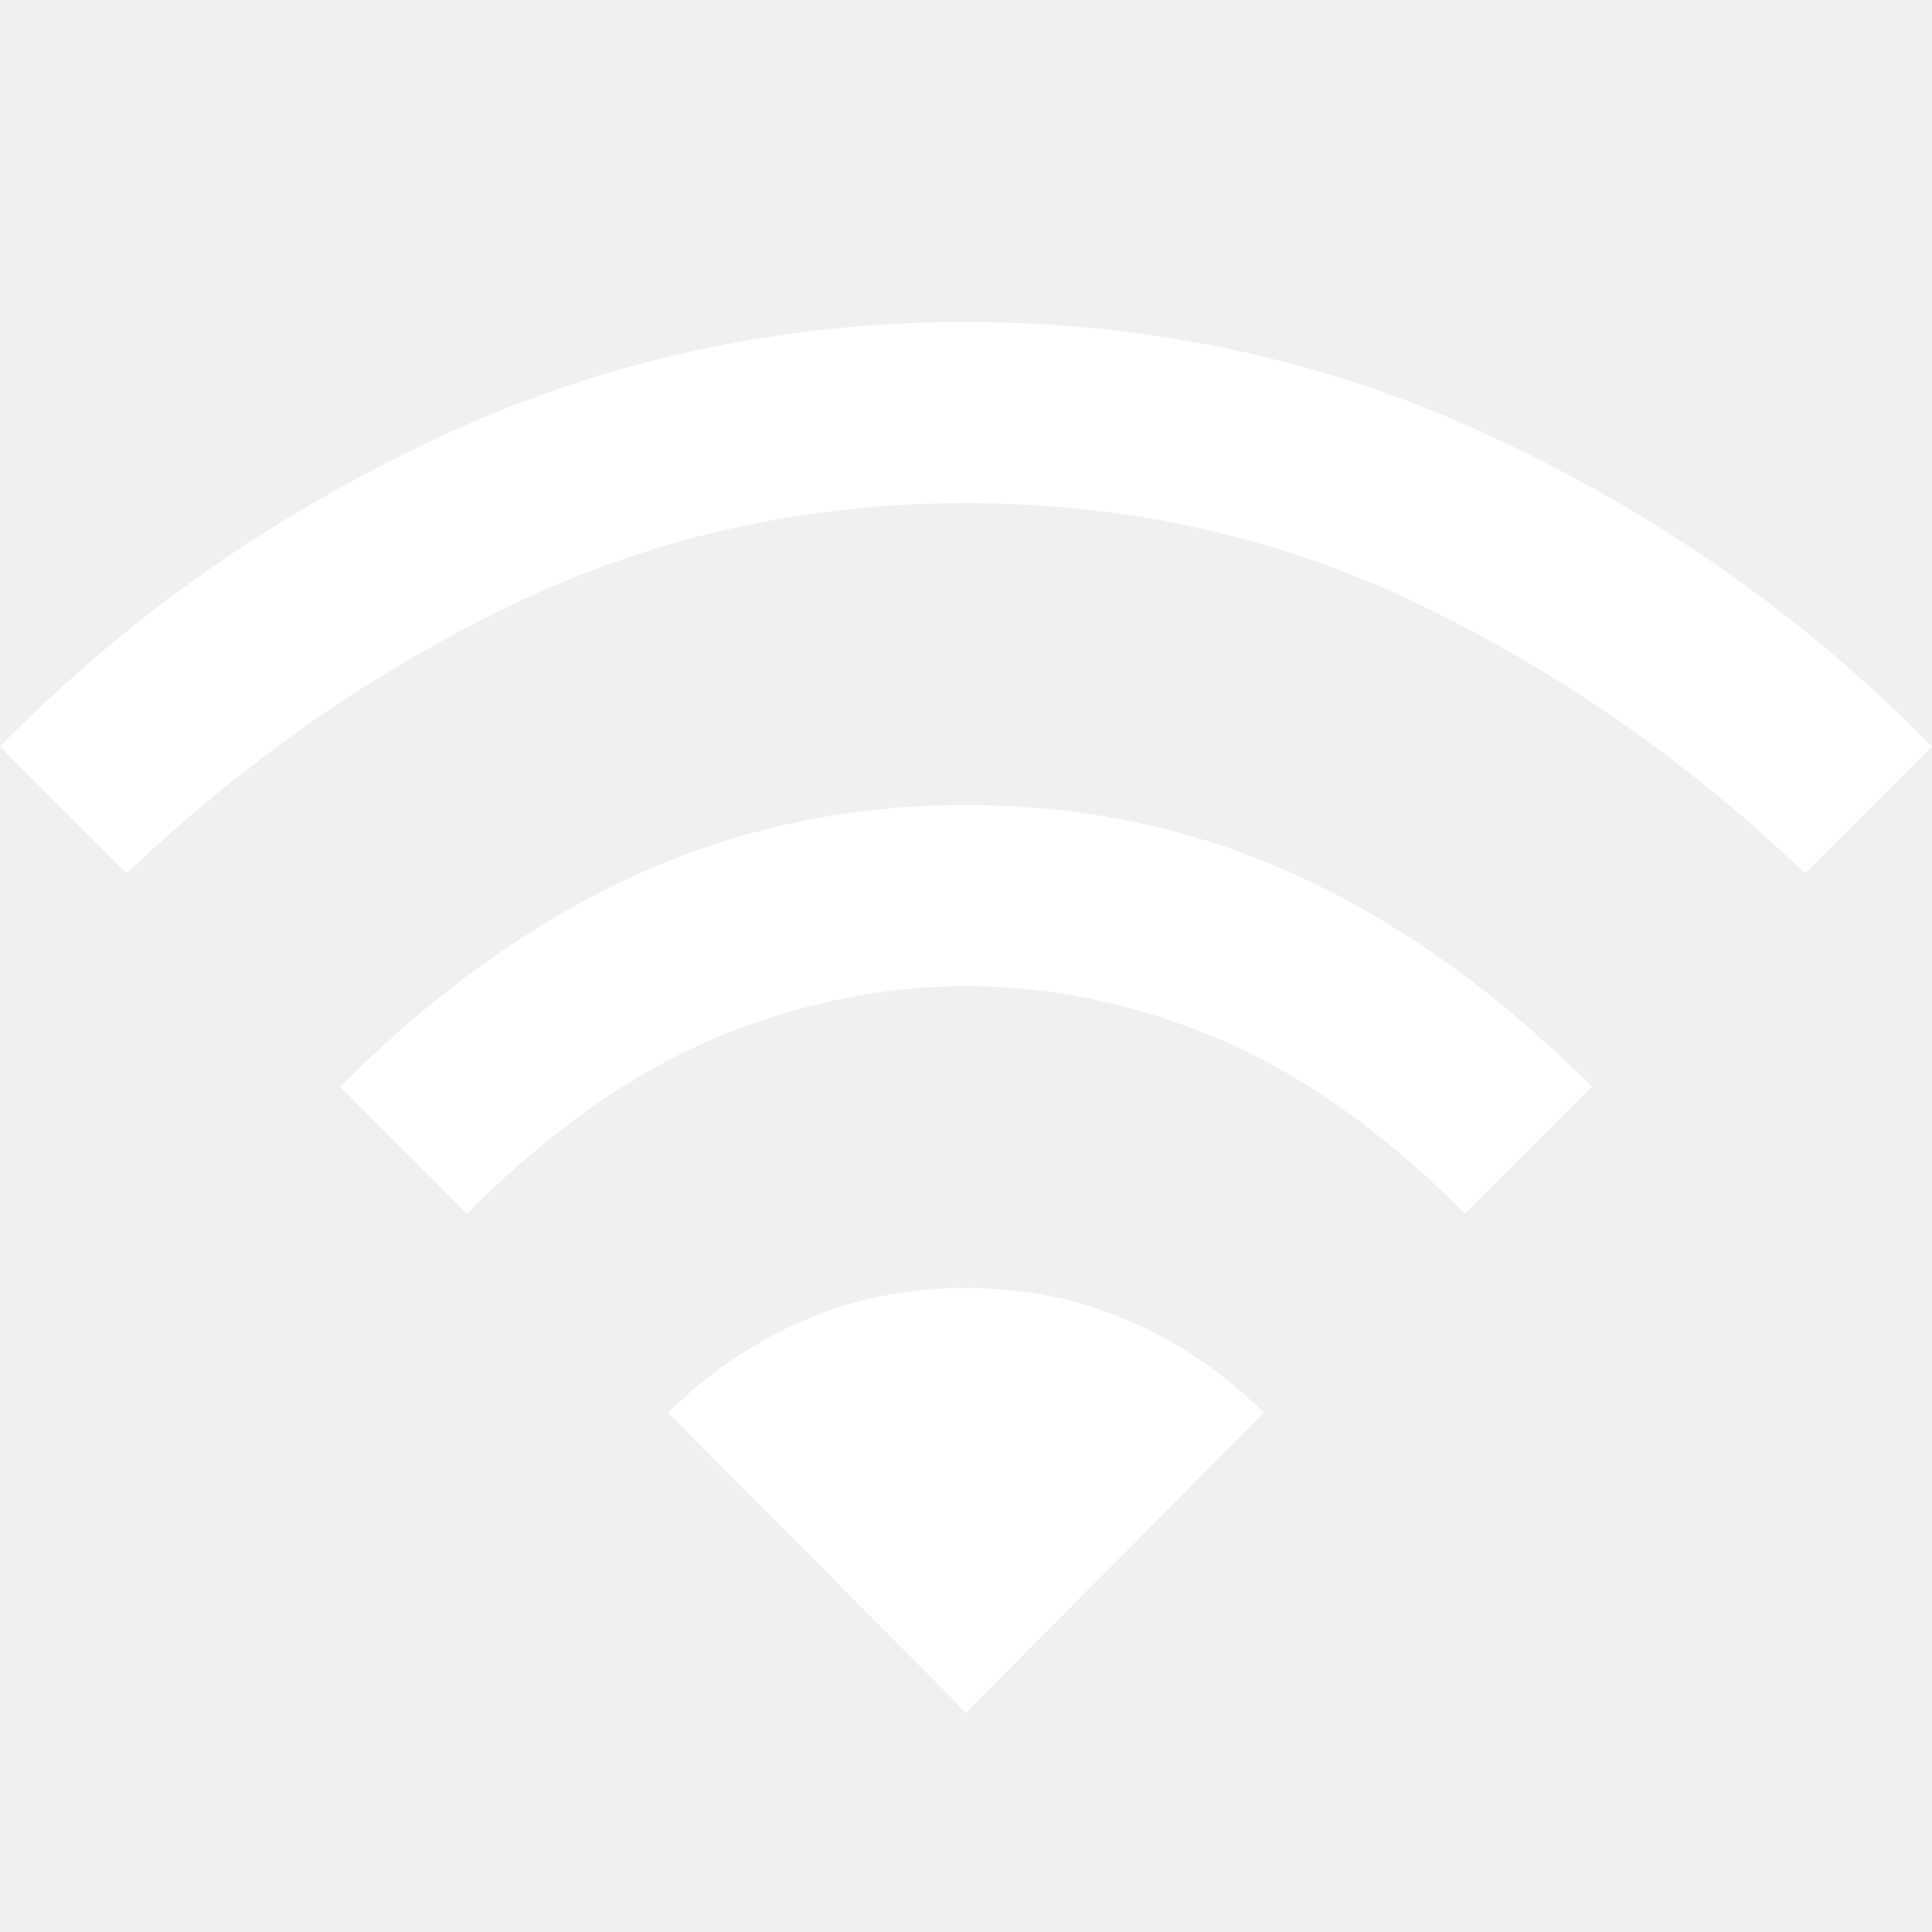
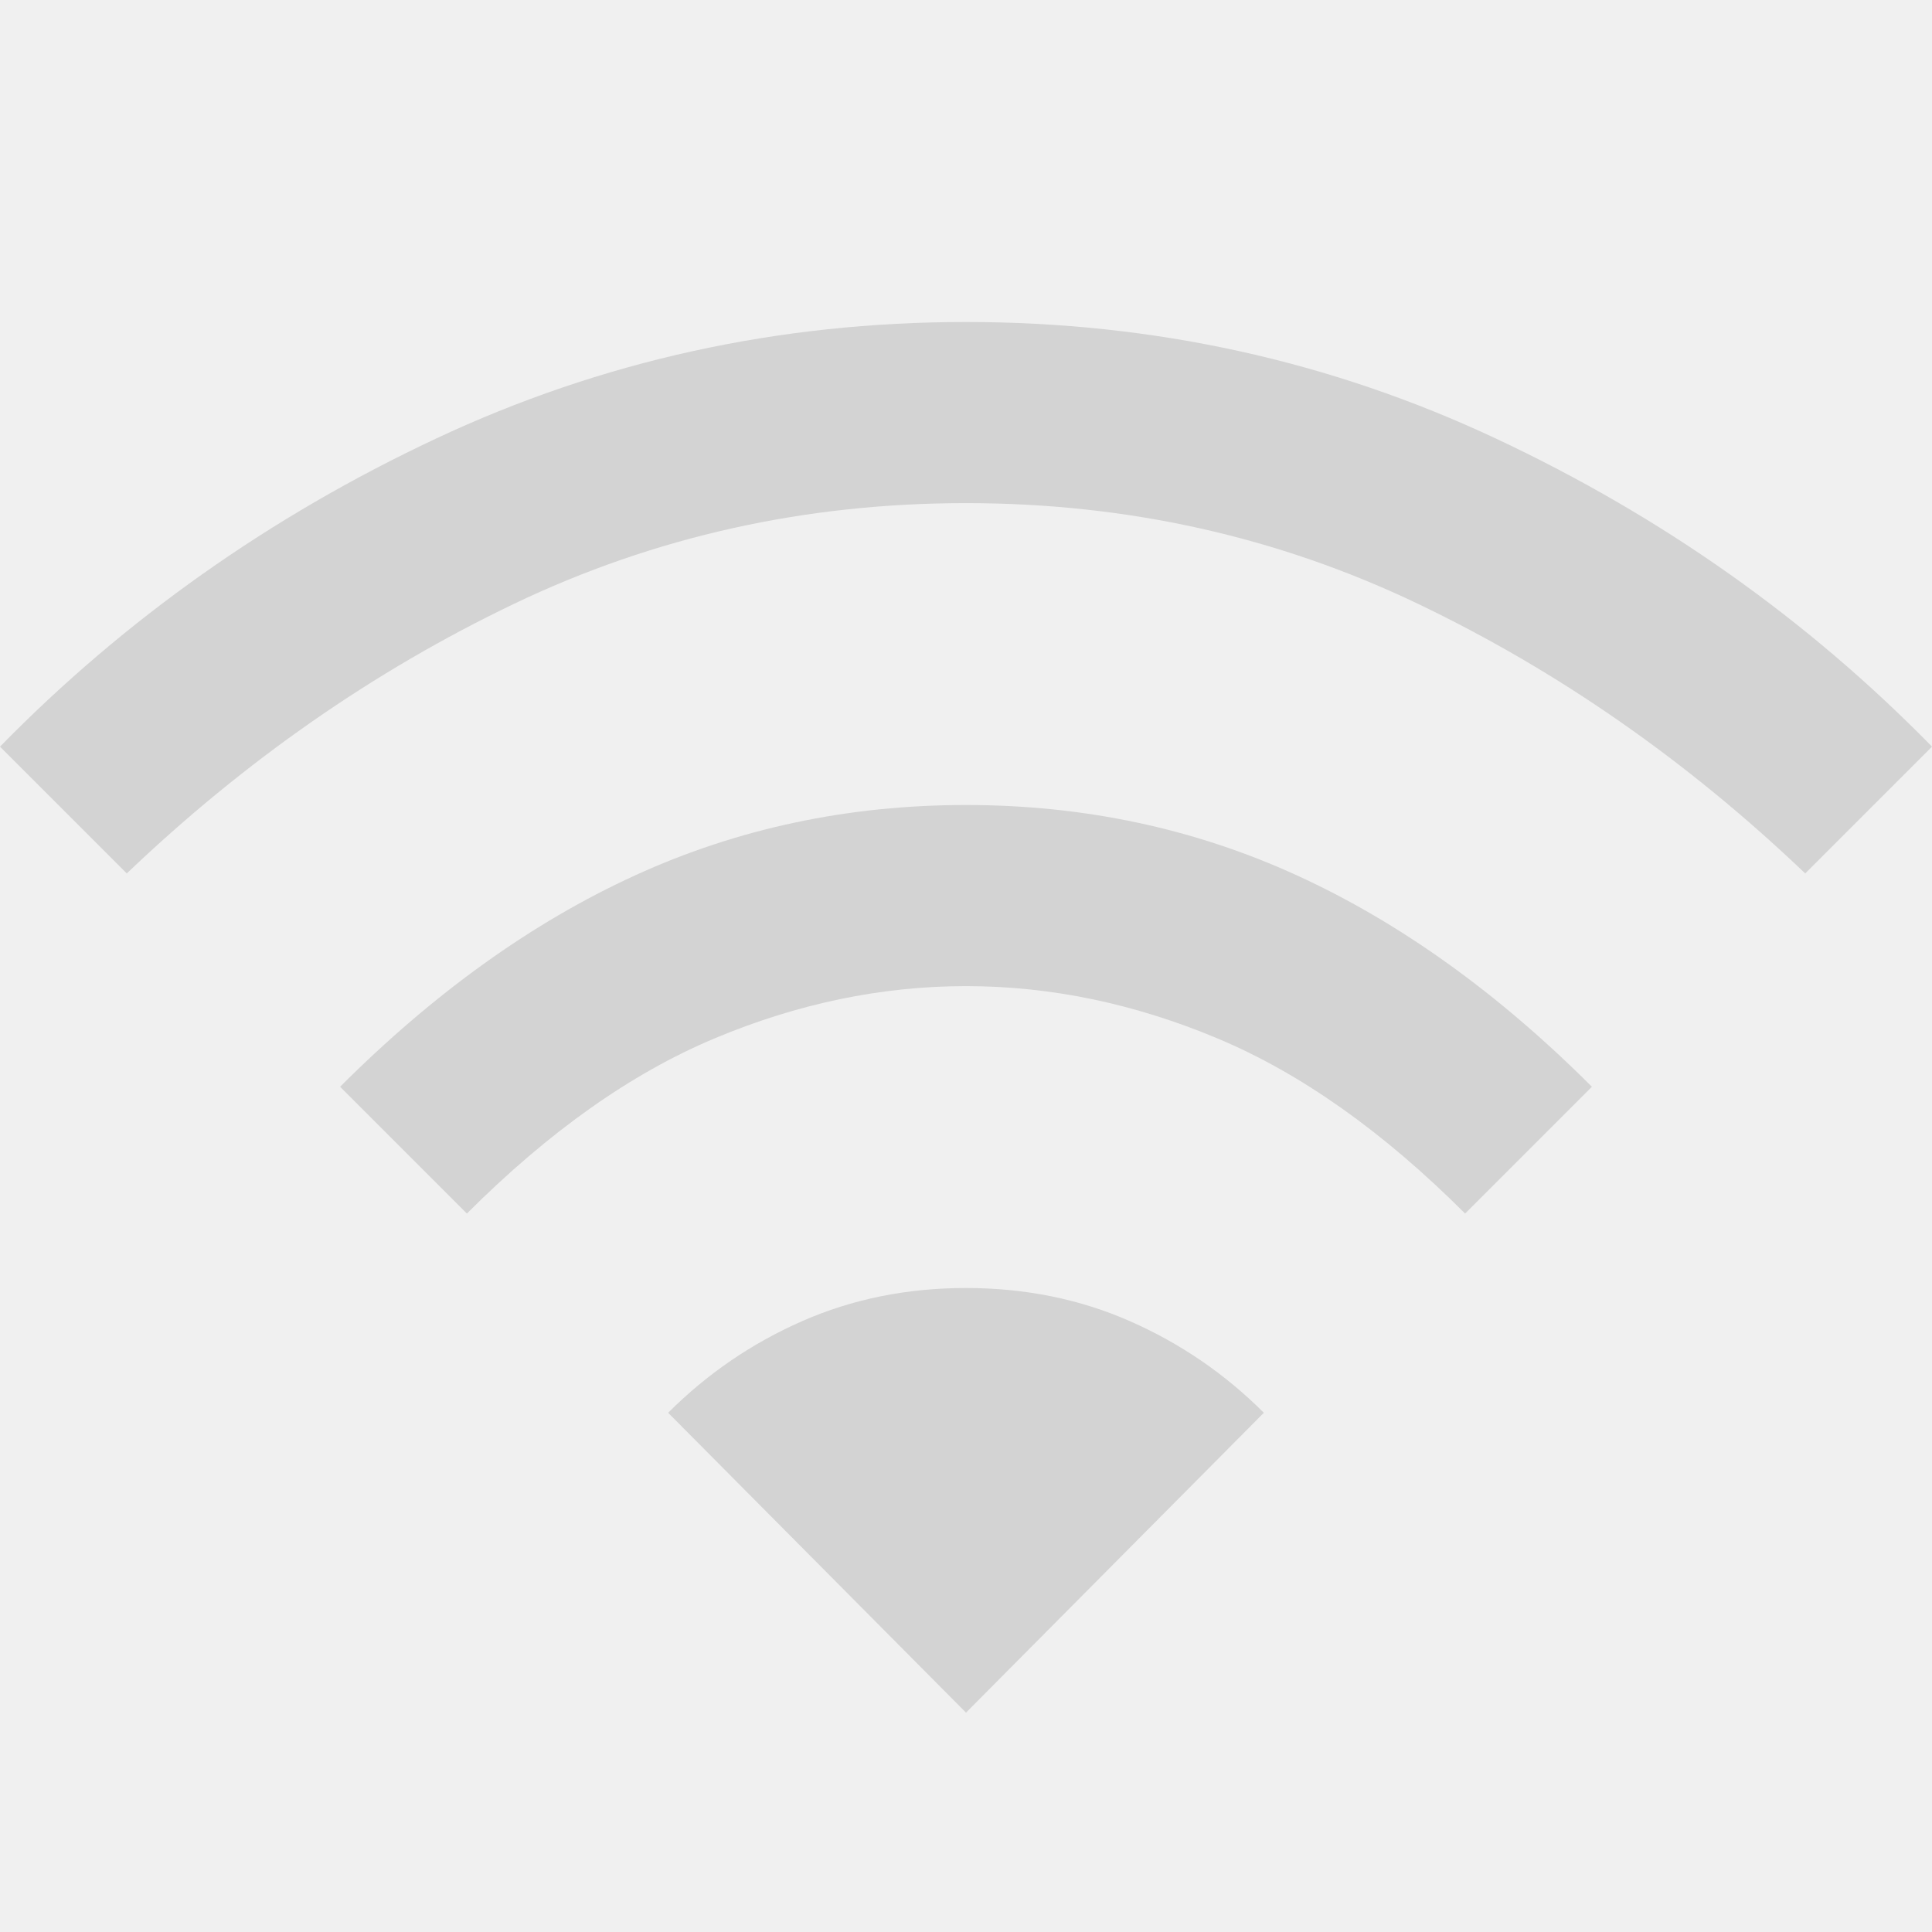
<svg xmlns="http://www.w3.org/2000/svg" height="48" viewBox="0 96 960 960" width="48">
-   <path d="m232 699-63-63q70-70 146.5-105T480 496q88 0 164.5 35T791 636l-63 63q-61-61-123-87t-125-26q-63 0-125 26t-123 87ZM63 530 0 467q93-95 216.5-153T480 256q140 0 263.5 58T960 467l-63 63q-88-84-192.5-134T480 346q-120 0-224.5 50T63 530Zm417 417 148-149q-29-29-66.5-45.5T480 736q-44 0-81.5 16.5T332 798l148 149Z" fill="white" />
+   <path d="m232 699-63-63q70-70 146.5-105T480 496q88 0 164.5 35T791 636l-63 63q-61-61-123-87t-125-26q-63 0-125 26t-123 87ZM63 530 0 467q93-95 216.5-153T480 256q140 0 263.5 58T960 467l-63 63q-88-84-192.5-134T480 346q-120 0-224.5 50T63 530Zm417 417 148-149q-29-29-66.5-45.5T480 736q-44 0-81.5 16.5T332 798l148 149Z" fill="lightgray" />
</svg>
